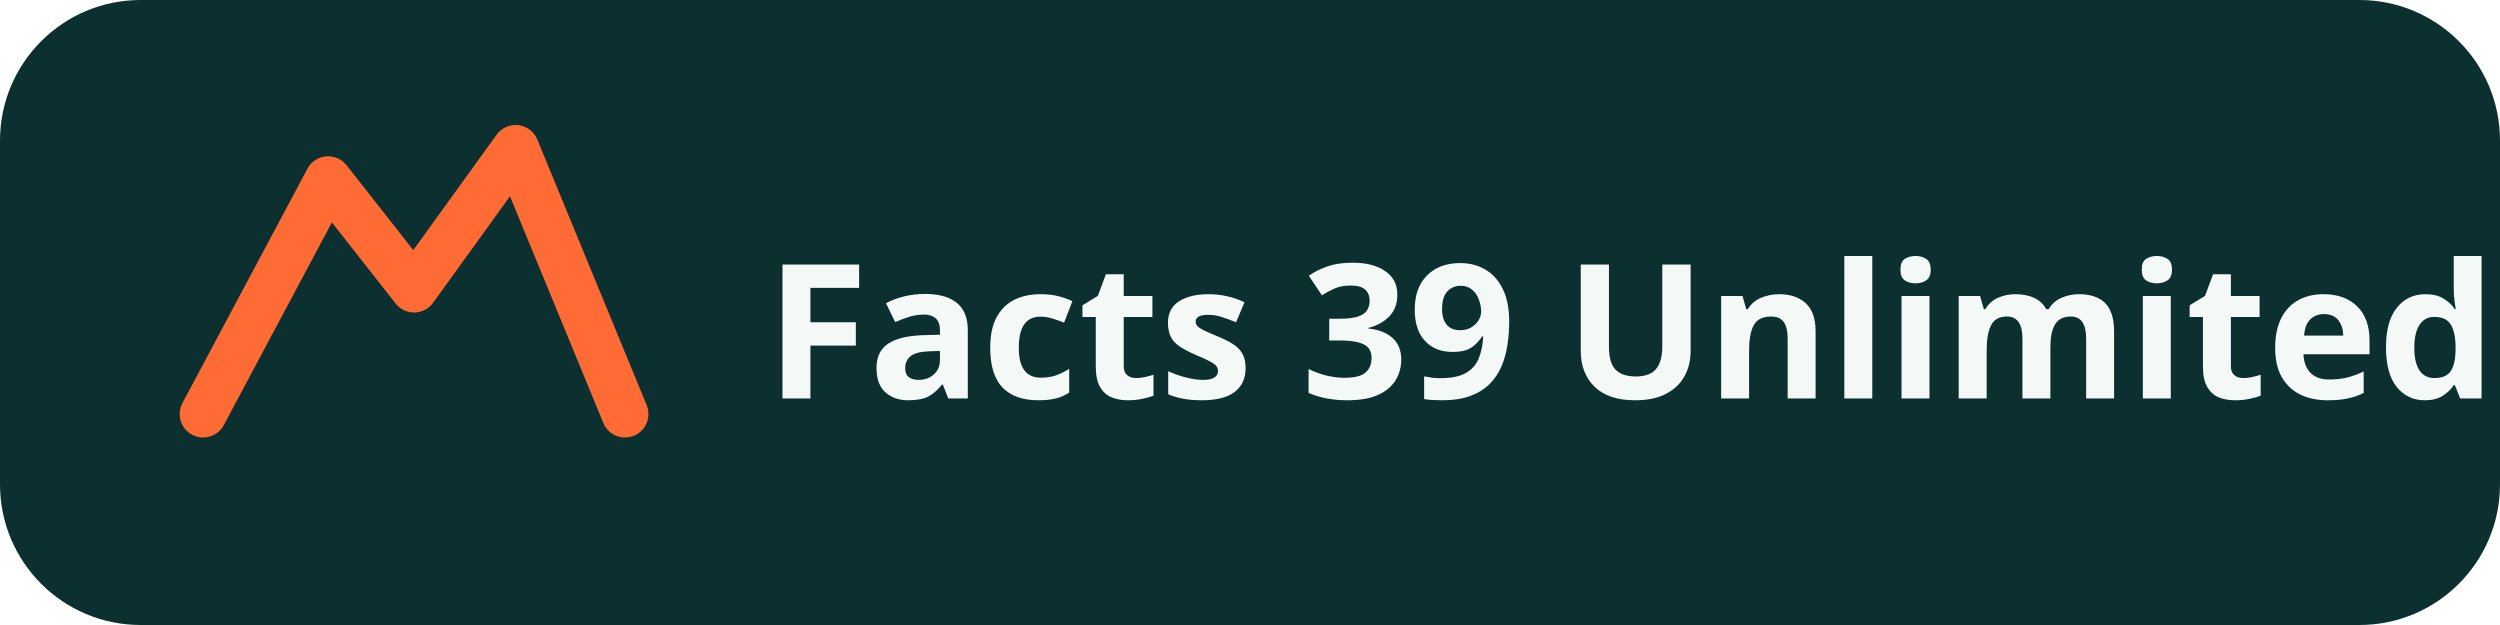
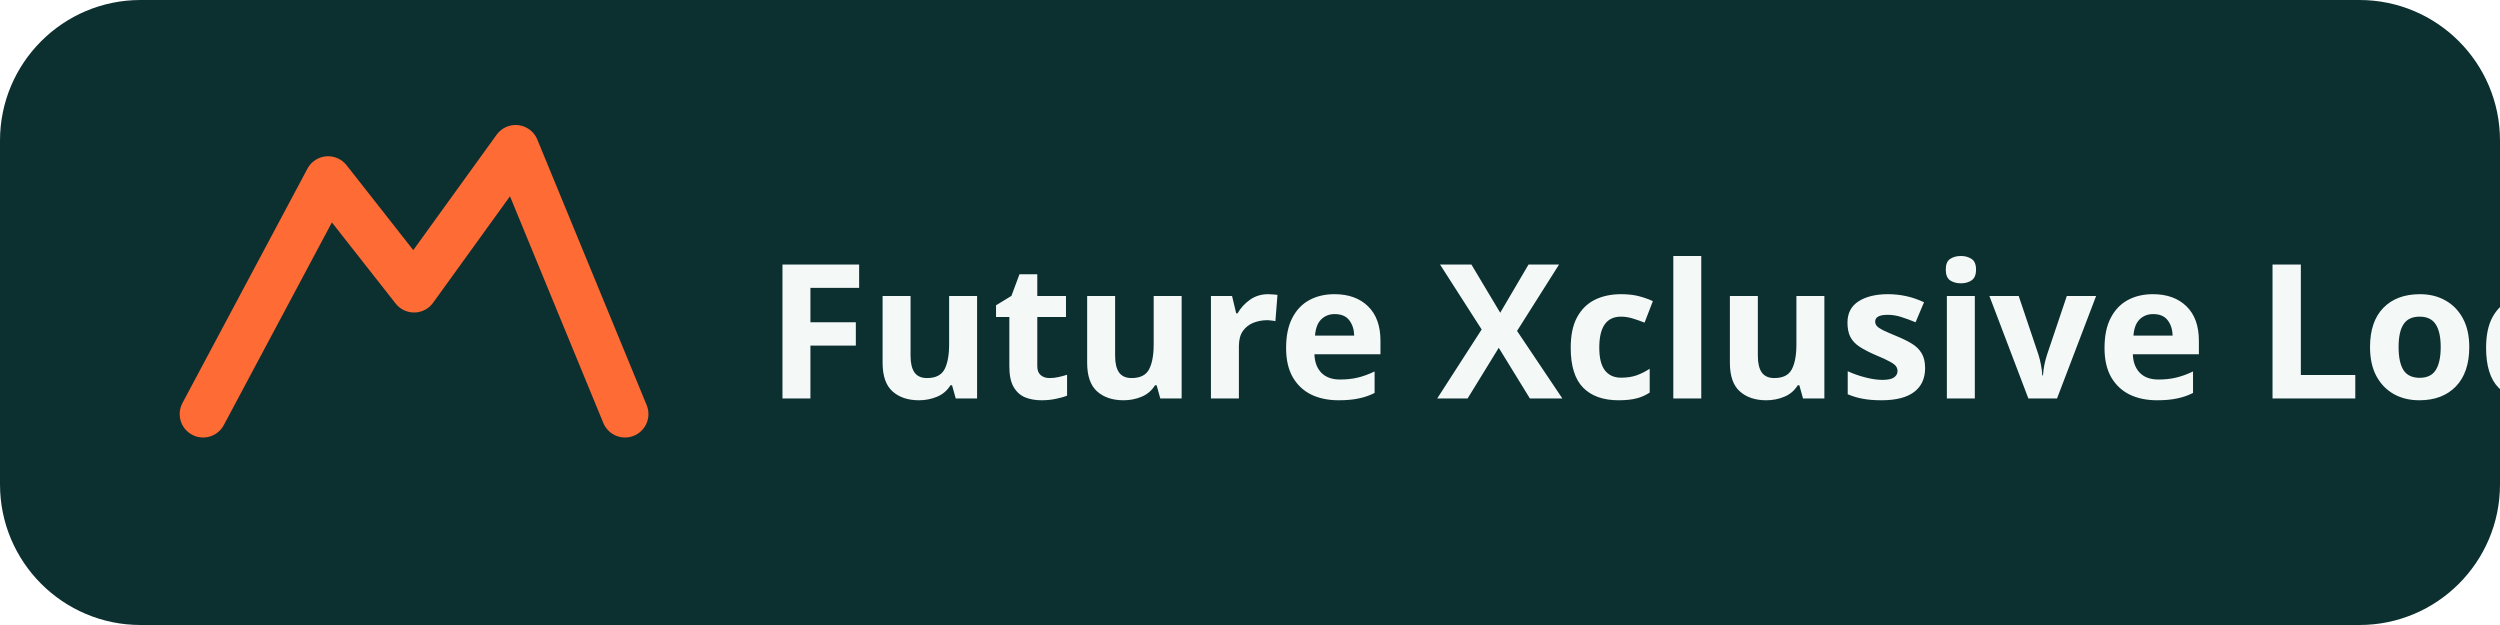
<svg xmlns="http://www.w3.org/2000/svg" viewBox="0 0 320 80" fill="none">
  <rect width="320" height="80" rx="18" fill="#0C2F30" />
  <path d="M26 53L42 23L53 37L66 19L80 53" stroke="#FF6B35" stroke-width="6" stroke-linecap="round" stroke-linejoin="round" />
-   <text x="98" y="51" fill="#F4F9F8" font-family="Space Grotesk, sans-serif" font-size="24" font-weight="700">Facts 39 Unlimited</text>
+   <text x="98" y="51" fill="#F4F9F8" font-family="Space Grotesk, sans-serif" font-size="24" font-weight="700">Future Xclusive Local and Foreign Media</text>
</svg>
